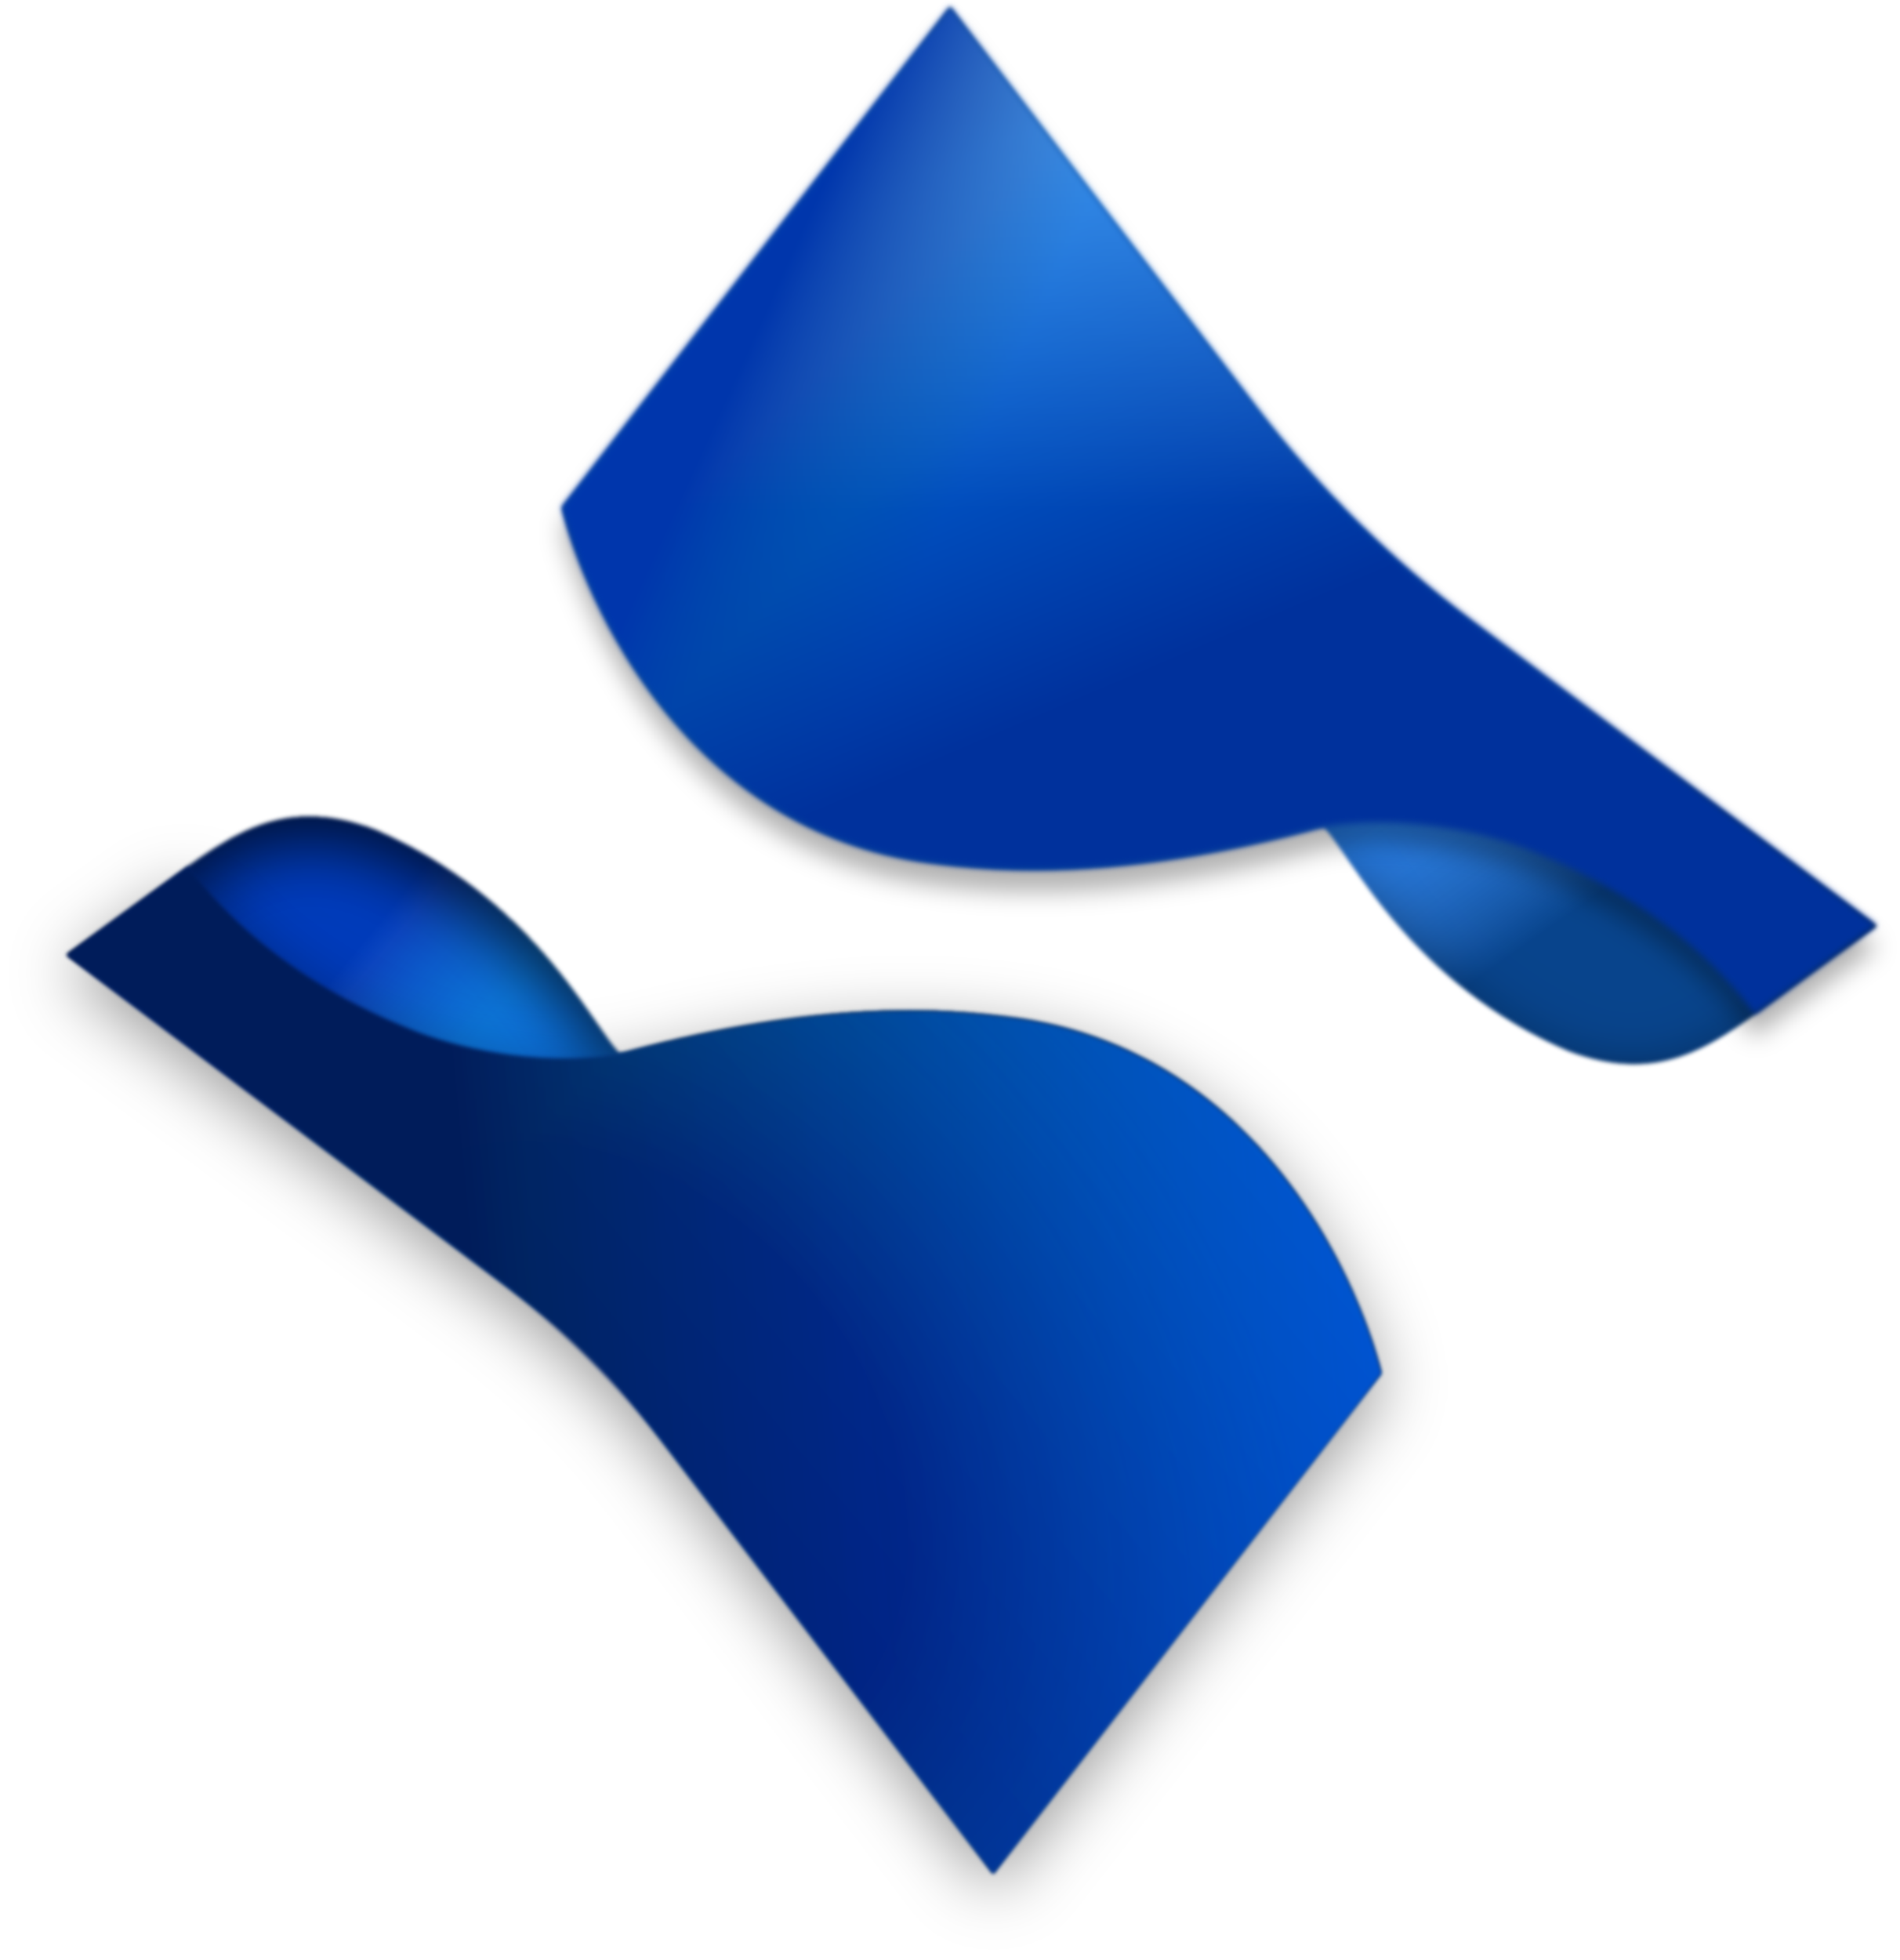
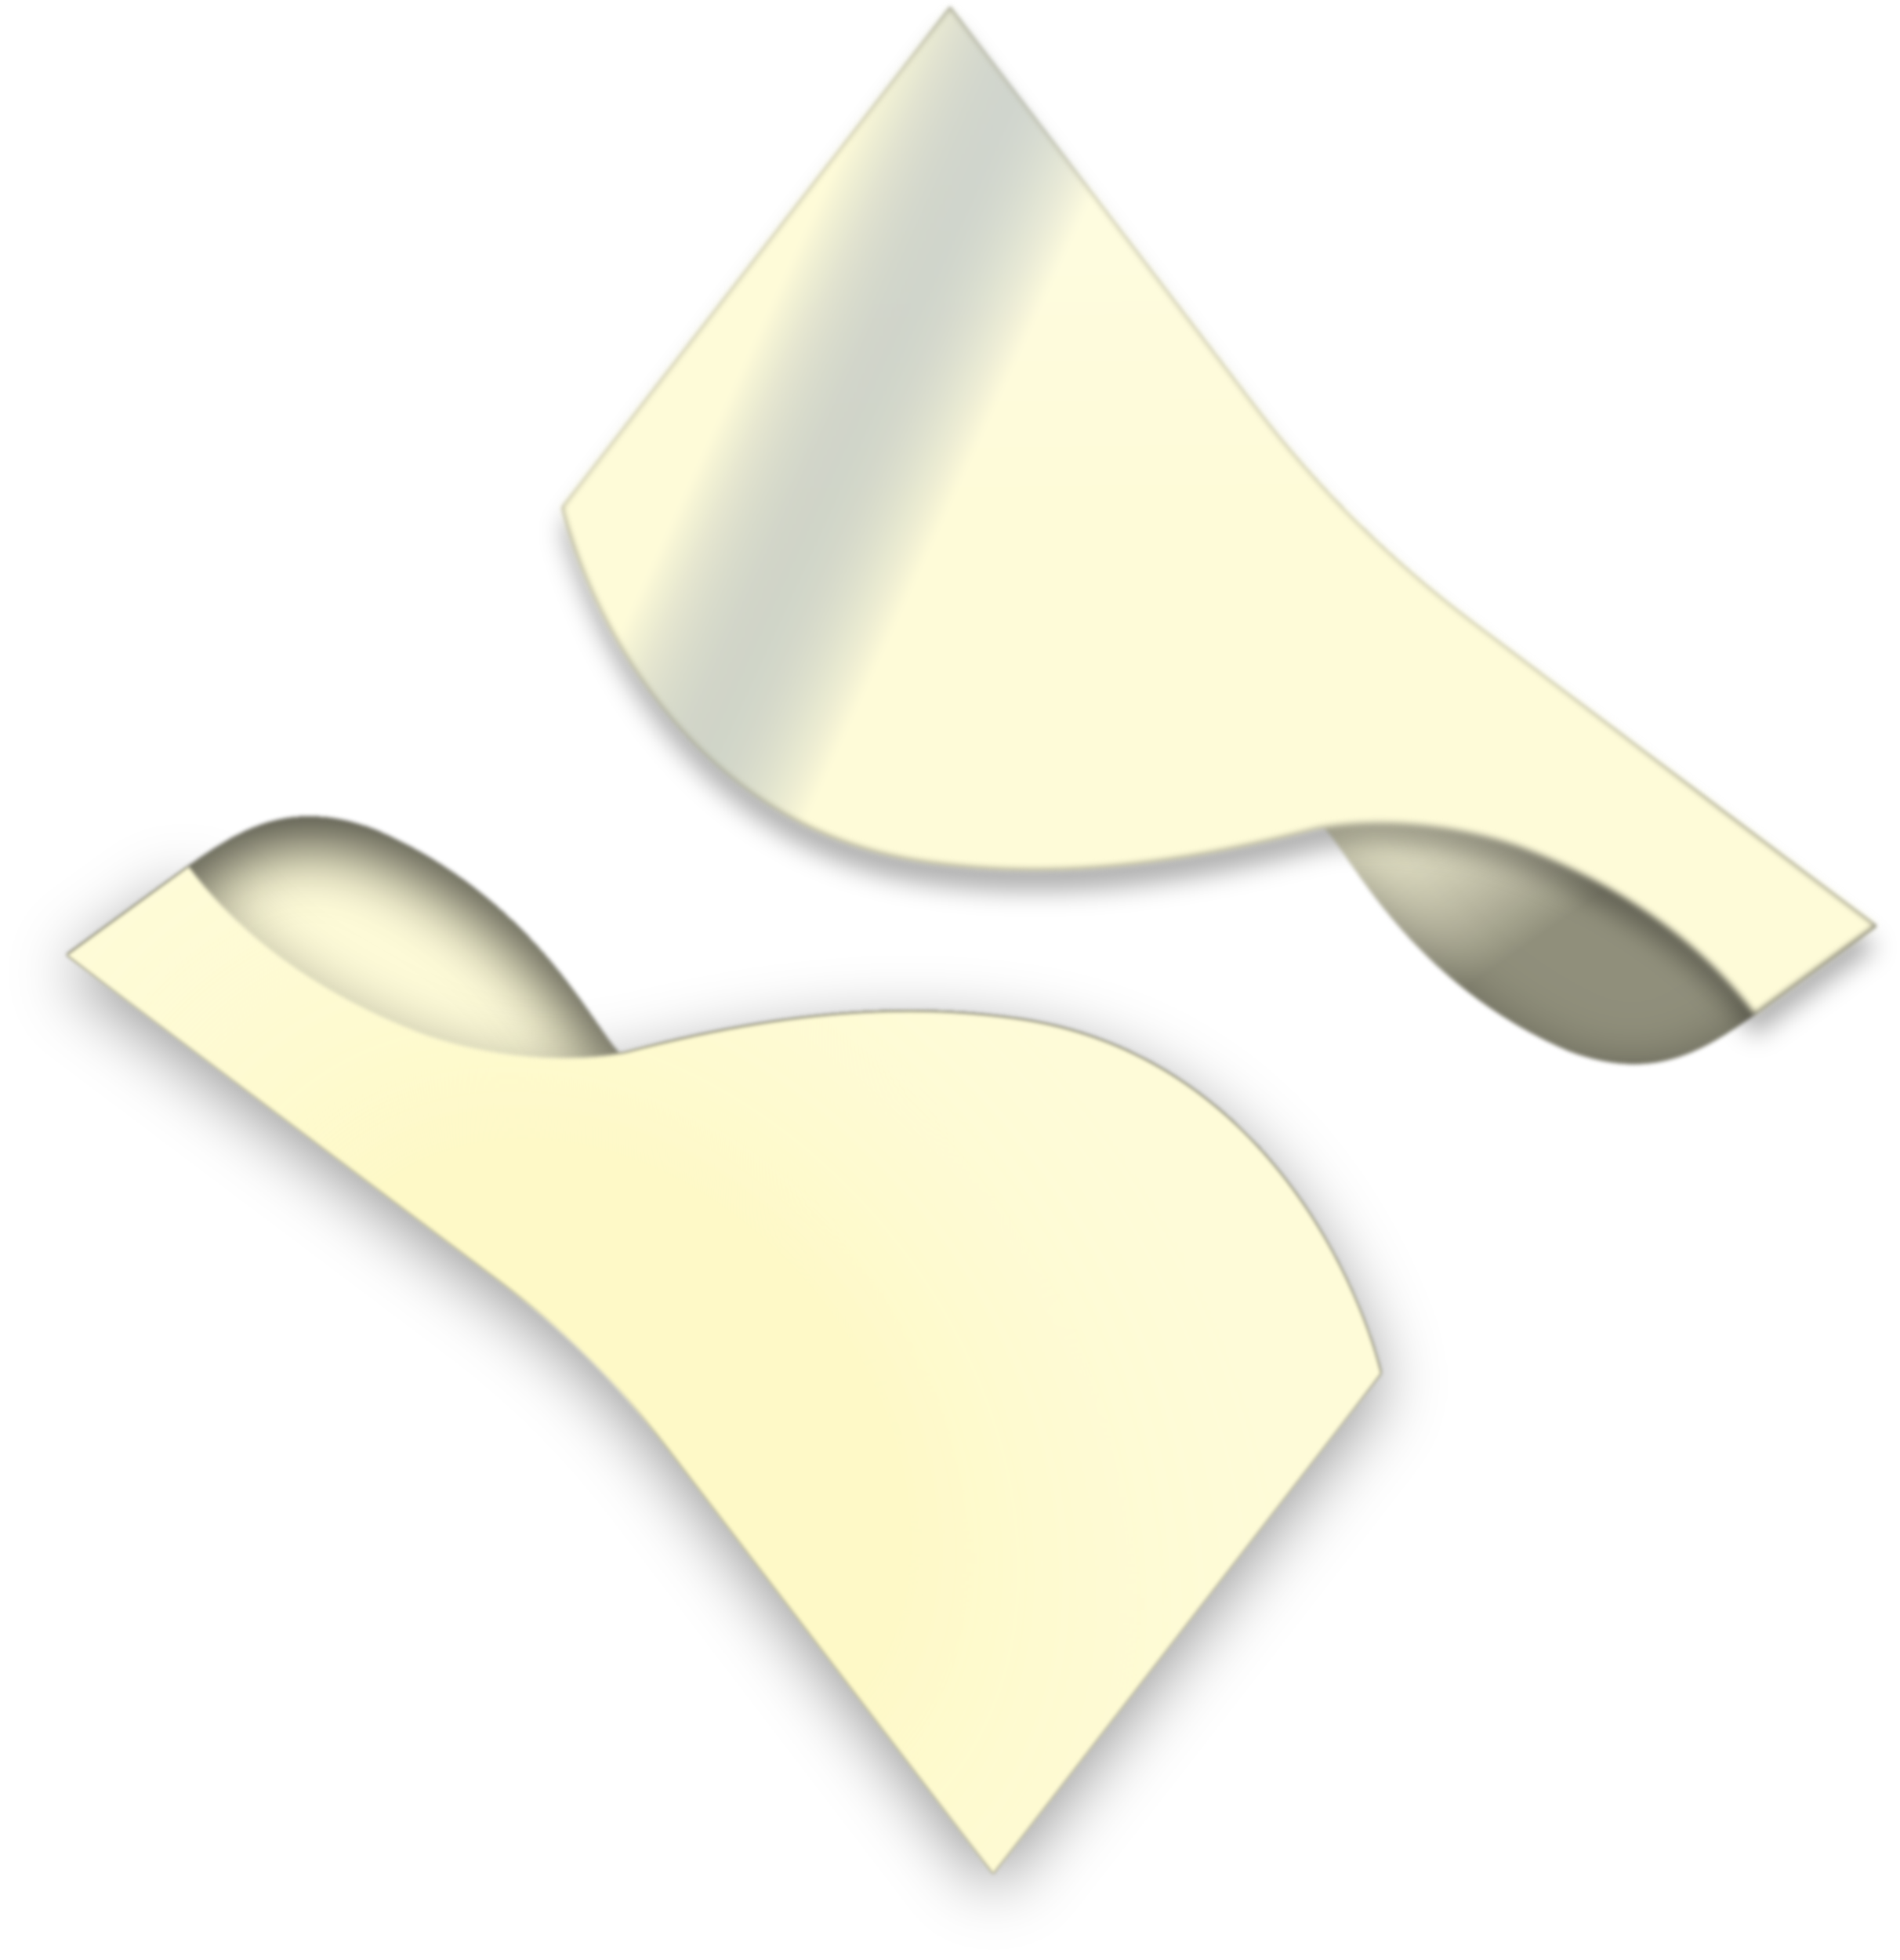
<svg xmlns="http://www.w3.org/2000/svg" width="854" height="881" viewBox="0 0 854 881" fill="none">
  <g filter="url(#filter0_if_8_55)">
-     <path d="M843.612 416.224L661.271 279.042C624.837 251.631 592.324 219.366 564.635 183.144L427.133 3.268L252.704 228.166C263.804 272.342 309.223 373.207 417.675 387.754C450.209 392.127 504.14 395.804 592.319 372.386C593.3 372.208 594.282 372.083 595.263 371.922C608.005 385.291 634.311 442.105 705.464 472.537C742.941 486.531 765.374 472.752 789.002 456.009L843.612 416.224Z" fill="#0E77F7" />
+     <path d="M843.612 416.224L661.271 279.042C624.837 251.631 592.324 219.366 564.635 183.144L427.133 3.268L252.704 228.166C263.804 272.342 309.223 373.207 417.675 387.754C450.209 392.127 504.14 395.804 592.319 372.386C593.3 372.208 594.282 372.083 595.263 371.922C608.005 385.291 634.311 442.105 705.464 472.537C742.941 486.531 765.374 472.752 789.002 456.009L843.612 416.224Z" fill="#fefbd8" />
    <path d="M843.612 416.224L661.271 279.042C624.837 251.631 592.324 219.366 564.635 183.144L427.133 3.268L252.704 228.166C263.804 272.342 309.223 373.207 417.675 387.754C450.209 392.127 504.14 395.804 592.319 372.386C593.3 372.208 594.282 372.083 595.263 371.922C608.005 385.291 634.311 442.105 705.464 472.537C742.941 486.531 765.374 472.752 789.002 456.009L843.612 416.224Z" fill="url(#paint0_linear_8_55)" />
  </g>
  <g filter="url(#filter1_df_8_55)">
    <path d="M592.319 372.083C626.673 365.639 663.186 372.904 684.976 381.007C697.861 386.166 752.792 406.924 788.878 455.724L843.612 415.885L661.239 278.648C624.861 251.273 592.393 219.059 564.734 182.898L427.133 3L252.704 227.898C263.804 272.075 309.223 372.94 417.675 387.487C450.209 391.86 504.14 395.537 592.319 372.119" fill="url(#paint1_linear_8_55)" />
    <path d="M592.319 372.083C626.673 365.639 663.186 372.904 684.976 381.007C697.861 386.166 752.792 406.924 788.878 455.724L843.612 415.885L661.239 278.648C624.861 251.273 592.393 219.059 564.734 182.898L427.133 3L252.704 227.898C263.804 272.075 309.223 372.94 417.675 387.487C450.209 391.86 504.14 395.537 592.319 372.119" fill="url(#paint2_linear_8_55)" fill-opacity="0.3" />
    <path d="M592.319 372.083C626.673 365.639 663.186 372.904 684.976 381.007C697.861 386.166 752.792 406.924 788.878 455.724L843.612 415.885L661.239 278.648C624.861 251.273 592.393 219.059 564.734 182.898L427.133 3L252.704 227.898C263.804 272.075 309.223 372.94 417.675 387.487C450.209 391.86 504.14 395.537 592.319 372.119" fill="url(#paint3_linear_8_55)" style="mix-blend-mode:darken" />
  </g>
  <g filter="url(#filter2_iif_8_55)">
-     <path d="M30 429.075L267.177 607.601L446.514 842.031L620.944 617.133C609.826 572.956 564.425 472.127 455.973 457.58C423.457 453.207 369.508 449.53 281.329 472.948C280.365 473.127 279.384 473.252 278.402 473.412C265.642 460.043 239.355 403.23 168.184 372.797C130.707 358.803 108.292 372.583 84.663 389.325L30 429.075Z" fill="#0C75F5" />
+     <path d="M30 429.075L267.177 607.601L446.514 842.031L620.944 617.133C609.826 572.956 564.425 472.127 455.973 457.58C423.457 453.207 369.508 449.53 281.329 472.948C280.365 473.127 279.384 473.252 278.402 473.412C265.642 460.043 239.355 403.23 168.184 372.797C130.707 358.803 108.292 372.583 84.663 389.325L30 429.075Z" fill="#fefbd8" />
    <path d="M30 429.075L267.177 607.601L446.514 842.031L620.944 617.133C609.826 572.956 564.425 472.127 455.973 457.58C423.457 453.207 369.508 449.53 281.329 472.948C280.365 473.127 279.384 473.252 278.402 473.412C265.642 460.043 239.355 403.23 168.184 372.797C130.707 358.803 108.292 372.583 84.663 389.325L30 429.075Z" fill="url(#paint4_linear_8_55)" style="mix-blend-mode:darken" />
  </g>
  <g filter="url(#filter3_df_8_55)">
    <path d="M281.329 473.198C246.975 479.66 210.479 472.377 188.689 464.274C175.804 459.115 120.873 438.375 84.77 389.575L30 429.343L223.348 574.864C252.431 596.753 278.391 622.51 300.507 651.421L446.514 842.281L620.944 617.383C609.861 573.224 564.425 472.359 455.973 457.812C423.457 453.439 369.508 449.762 281.329 473.163" fill="url(#paint5_linear_8_55)" />
    <path d="M281.329 473.198C246.975 479.66 210.479 472.377 188.689 464.274C175.804 459.115 120.873 438.375 84.77 389.575L30 429.343L223.348 574.864C252.431 596.753 278.391 622.51 300.507 651.421L446.514 842.281L620.944 617.383C609.861 573.224 564.425 472.359 455.973 457.812C423.457 453.439 369.508 449.762 281.329 473.163" fill="url(#paint6_radial_8_55)" fill-opacity="0.5" style="mix-blend-mode:multiply" />
    <path d="M281.329 473.198C246.975 479.66 210.479 472.377 188.689 464.274C175.804 459.115 120.873 438.375 84.77 389.575L30 429.343L223.348 574.864C252.431 596.753 278.391 622.51 300.507 651.421L446.514 842.281L620.944 617.383C609.861 573.224 564.425 472.359 455.973 457.812C423.457 453.439 369.508 449.762 281.329 473.163" fill="url(#paint7_linear_8_55)" style="mix-blend-mode:darken" />
  </g>
  <defs>
    <filter id="filter0_if_8_55" x="250.704" y="1.268" width="594.908" height="487.042" filterUnits="userSpaceOnUse" color-interpolation-filters="sRGB">
      <feFlood flood-opacity="0" result="BackgroundImageFix" />
      <feBlend mode="normal" in="SourceGraphic" in2="BackgroundImageFix" result="shape" />
      <feColorMatrix in="SourceAlpha" type="matrix" values="0 0 0 0 0 0 0 0 0 0 0 0 0 0 0 0 0 0 127 0" result="hardAlpha" />
      <feOffset dy="10" />
      <feGaussianBlur stdDeviation="15" />
      <feComposite in2="hardAlpha" operator="arithmetic" k2="-1" k3="1" />
      <feColorMatrix type="matrix" values="0 0 0 0 0 0 0 0 0 0 0 0 0 0 0 0 0 0 0.5 0" />
      <feBlend mode="normal" in2="shape" result="effect1_innerShadow_8_55" />
      <feGaussianBlur stdDeviation="1" result="effect2_foregroundBlur_8_55" />
    </filter>
    <filter id="filter1_df_8_55" x="242.704" y="0" width="610.908" height="475.724" filterUnits="userSpaceOnUse" color-interpolation-filters="sRGB">
      <feFlood flood-opacity="0" result="BackgroundImageFix" />
      <feColorMatrix in="SourceAlpha" type="matrix" values="0 0 0 0 0 0 0 0 0 0 0 0 0 0 0 0 0 0 127 0" result="hardAlpha" />
      <feOffset dy="10" />
      <feGaussianBlur stdDeviation="5" />
      <feColorMatrix type="matrix" values="0 0 0 0 0 0 0 0 0 0 0 0 0 0 0 0 0 0 0.3 0" />
      <feBlend mode="normal" in2="BackgroundImageFix" result="effect1_dropShadow_8_55" />
      <feBlend mode="normal" in="SourceGraphic" in2="effect1_dropShadow_8_55" result="shape" />
      <feGaussianBlur stdDeviation="1.5" result="effect2_foregroundBlur_8_55" />
    </filter>
    <filter id="filter2_iif_8_55" x="28" y="365.025" width="594.944" height="487.007" filterUnits="userSpaceOnUse" color-interpolation-filters="sRGB">
      <feFlood flood-opacity="0" result="BackgroundImageFix" />
      <feBlend mode="normal" in="SourceGraphic" in2="BackgroundImageFix" result="shape" />
      <feColorMatrix in="SourceAlpha" type="matrix" values="0 0 0 0 0 0 0 0 0 0 0 0 0 0 0 0 0 0 127 0" result="hardAlpha" />
      <feOffset dy="10" />
      <feGaussianBlur stdDeviation="15" />
      <feComposite in2="hardAlpha" operator="arithmetic" k2="-1" k3="1" />
      <feColorMatrix type="matrix" values="0 0 0 0 0 0 0 0 0 0 0 0 0 0 0 0 0 0 0.6 0" />
      <feBlend mode="normal" in2="shape" result="effect1_innerShadow_8_55" />
      <feColorMatrix in="SourceAlpha" type="matrix" values="0 0 0 0 0 0 0 0 0 0 0 0 0 0 0 0 0 0 127 0" result="hardAlpha" />
      <feOffset dy="10" />
      <feGaussianBlur stdDeviation="15" />
      <feComposite in2="hardAlpha" operator="arithmetic" k2="-1" k3="1" />
      <feColorMatrix type="matrix" values="0 0 0 0 0 0 0 0 0 0 0 0 0 0 0 0 0 0 0.25 0" />
      <feBlend mode="normal" in2="effect1_innerShadow_8_55" result="effect2_innerShadow_8_55" />
      <feGaussianBlur stdDeviation="1" result="effect3_foregroundBlur_8_55" />
    </filter>
    <filter id="filter3_df_8_55" x="0" y="367.575" width="650.944" height="512.706" filterUnits="userSpaceOnUse" color-interpolation-filters="sRGB">
      <feFlood flood-opacity="0" result="BackgroundImageFix" />
      <feColorMatrix in="SourceAlpha" type="matrix" values="0 0 0 0 0 0 0 0 0 0 0 0 0 0 0 0 0 0 127 0" result="hardAlpha" />
      <feOffset dy="8" />
      <feGaussianBlur stdDeviation="15" />
      <feColorMatrix type="matrix" values="0 0 0 0 0 0 0 0 0 0 0 0 0 0 0 0 0 0 0.4 0" />
      <feBlend mode="normal" in2="BackgroundImageFix" result="effect1_dropShadow_8_55" />
      <feBlend mode="normal" in="SourceGraphic" in2="effect1_dropShadow_8_55" result="shape" />
      <feGaussianBlur stdDeviation="1" result="effect2_foregroundBlur_8_55" />
    </filter>
    <linearGradient id="paint0_linear_8_55" x1="725.95" y1="478.014" x2="608.117" y2="309.856" gradientUnits="userSpaceOnUse">
      <stop offset="0.324" stop-opacity="0.43" />
      <stop offset="1" stop-color="white" stop-opacity="0" />
    </linearGradient>
    <linearGradient id="paint1_linear_8_55" x1="643.713" y1="247.258" x2="547.974" y2="23.253" gradientUnits="userSpaceOnUse">
-       <stop stop-color="#00319C" />
-       <stop offset="1" stop-color="#0073E9" />
+       <stop stop-color="#fefbd8" />
+       <stop offset="1" stop-color="#fefbd8" />
    </linearGradient>
    <linearGradient id="paint2_linear_8_55" x1="436.891" y1="3" x2="439.346" y2="228.846" gradientUnits="userSpaceOnUse">
      <stop stop-color="white" />
      <stop offset="1" stop-color="white" stop-opacity="0" />
    </linearGradient>
    <linearGradient id="paint3_linear_8_55" x1="341.766" y1="146.609" x2="474.328" y2="207.366" gradientUnits="userSpaceOnUse">
-       <stop stop-color="#0036AC" />
+       <stop stop-color="#fefbd8" />
      <stop offset="0.765" stop-color="#466098" stop-opacity="0" />
    </linearGradient>
    <linearGradient id="paint4_linear_8_55" x1="170.54" y1="414.187" x2="446.097" y2="643.716" gradientUnits="userSpaceOnUse">
-       <stop stop-color="#003BBB" />
+       <stop stop-color="#fefbd8" />
      <stop offset="0.62" stop-color="white" stop-opacity="0" />
    </linearGradient>
    <linearGradient id="paint5_linear_8_55" x1="313.535" y1="646.785" x2="538.841" y2="458.253" gradientUnits="userSpaceOnUse">
-       <stop stop-color="#013FC8" />
-       <stop offset="1" stop-color="#0056E9" />
+       <stop stop-color="#fefbd8" />
+       <stop offset="1" stop-color="#fefbd8" />
    </linearGradient>
    <radialGradient id="paint6_radial_8_55" cx="0" cy="0" r="1" gradientUnits="userSpaceOnUse" gradientTransform="translate(271.189 655.377) rotate(-40.9741) scale(296.693 387.291)">
-       <stop offset="0.405" stop-color="#002881" />
+       <stop offset="0.405" stop-color="#fefbd8" />
      <stop offset="1" stop-color="white" stop-opacity="0" />
    </radialGradient>
    <linearGradient id="paint7_linear_8_55" x1="30" y1="431.371" x2="916.815" y2="347.906" gradientUnits="userSpaceOnUse">
-       <stop offset="0.188" stop-color="#001C5A" />
+       <stop offset="0.188" stop-color="#fefbd8" />
      <stop offset="1" stop-color="white" stop-opacity="0" />
    </linearGradient>
  </defs>
</svg>
